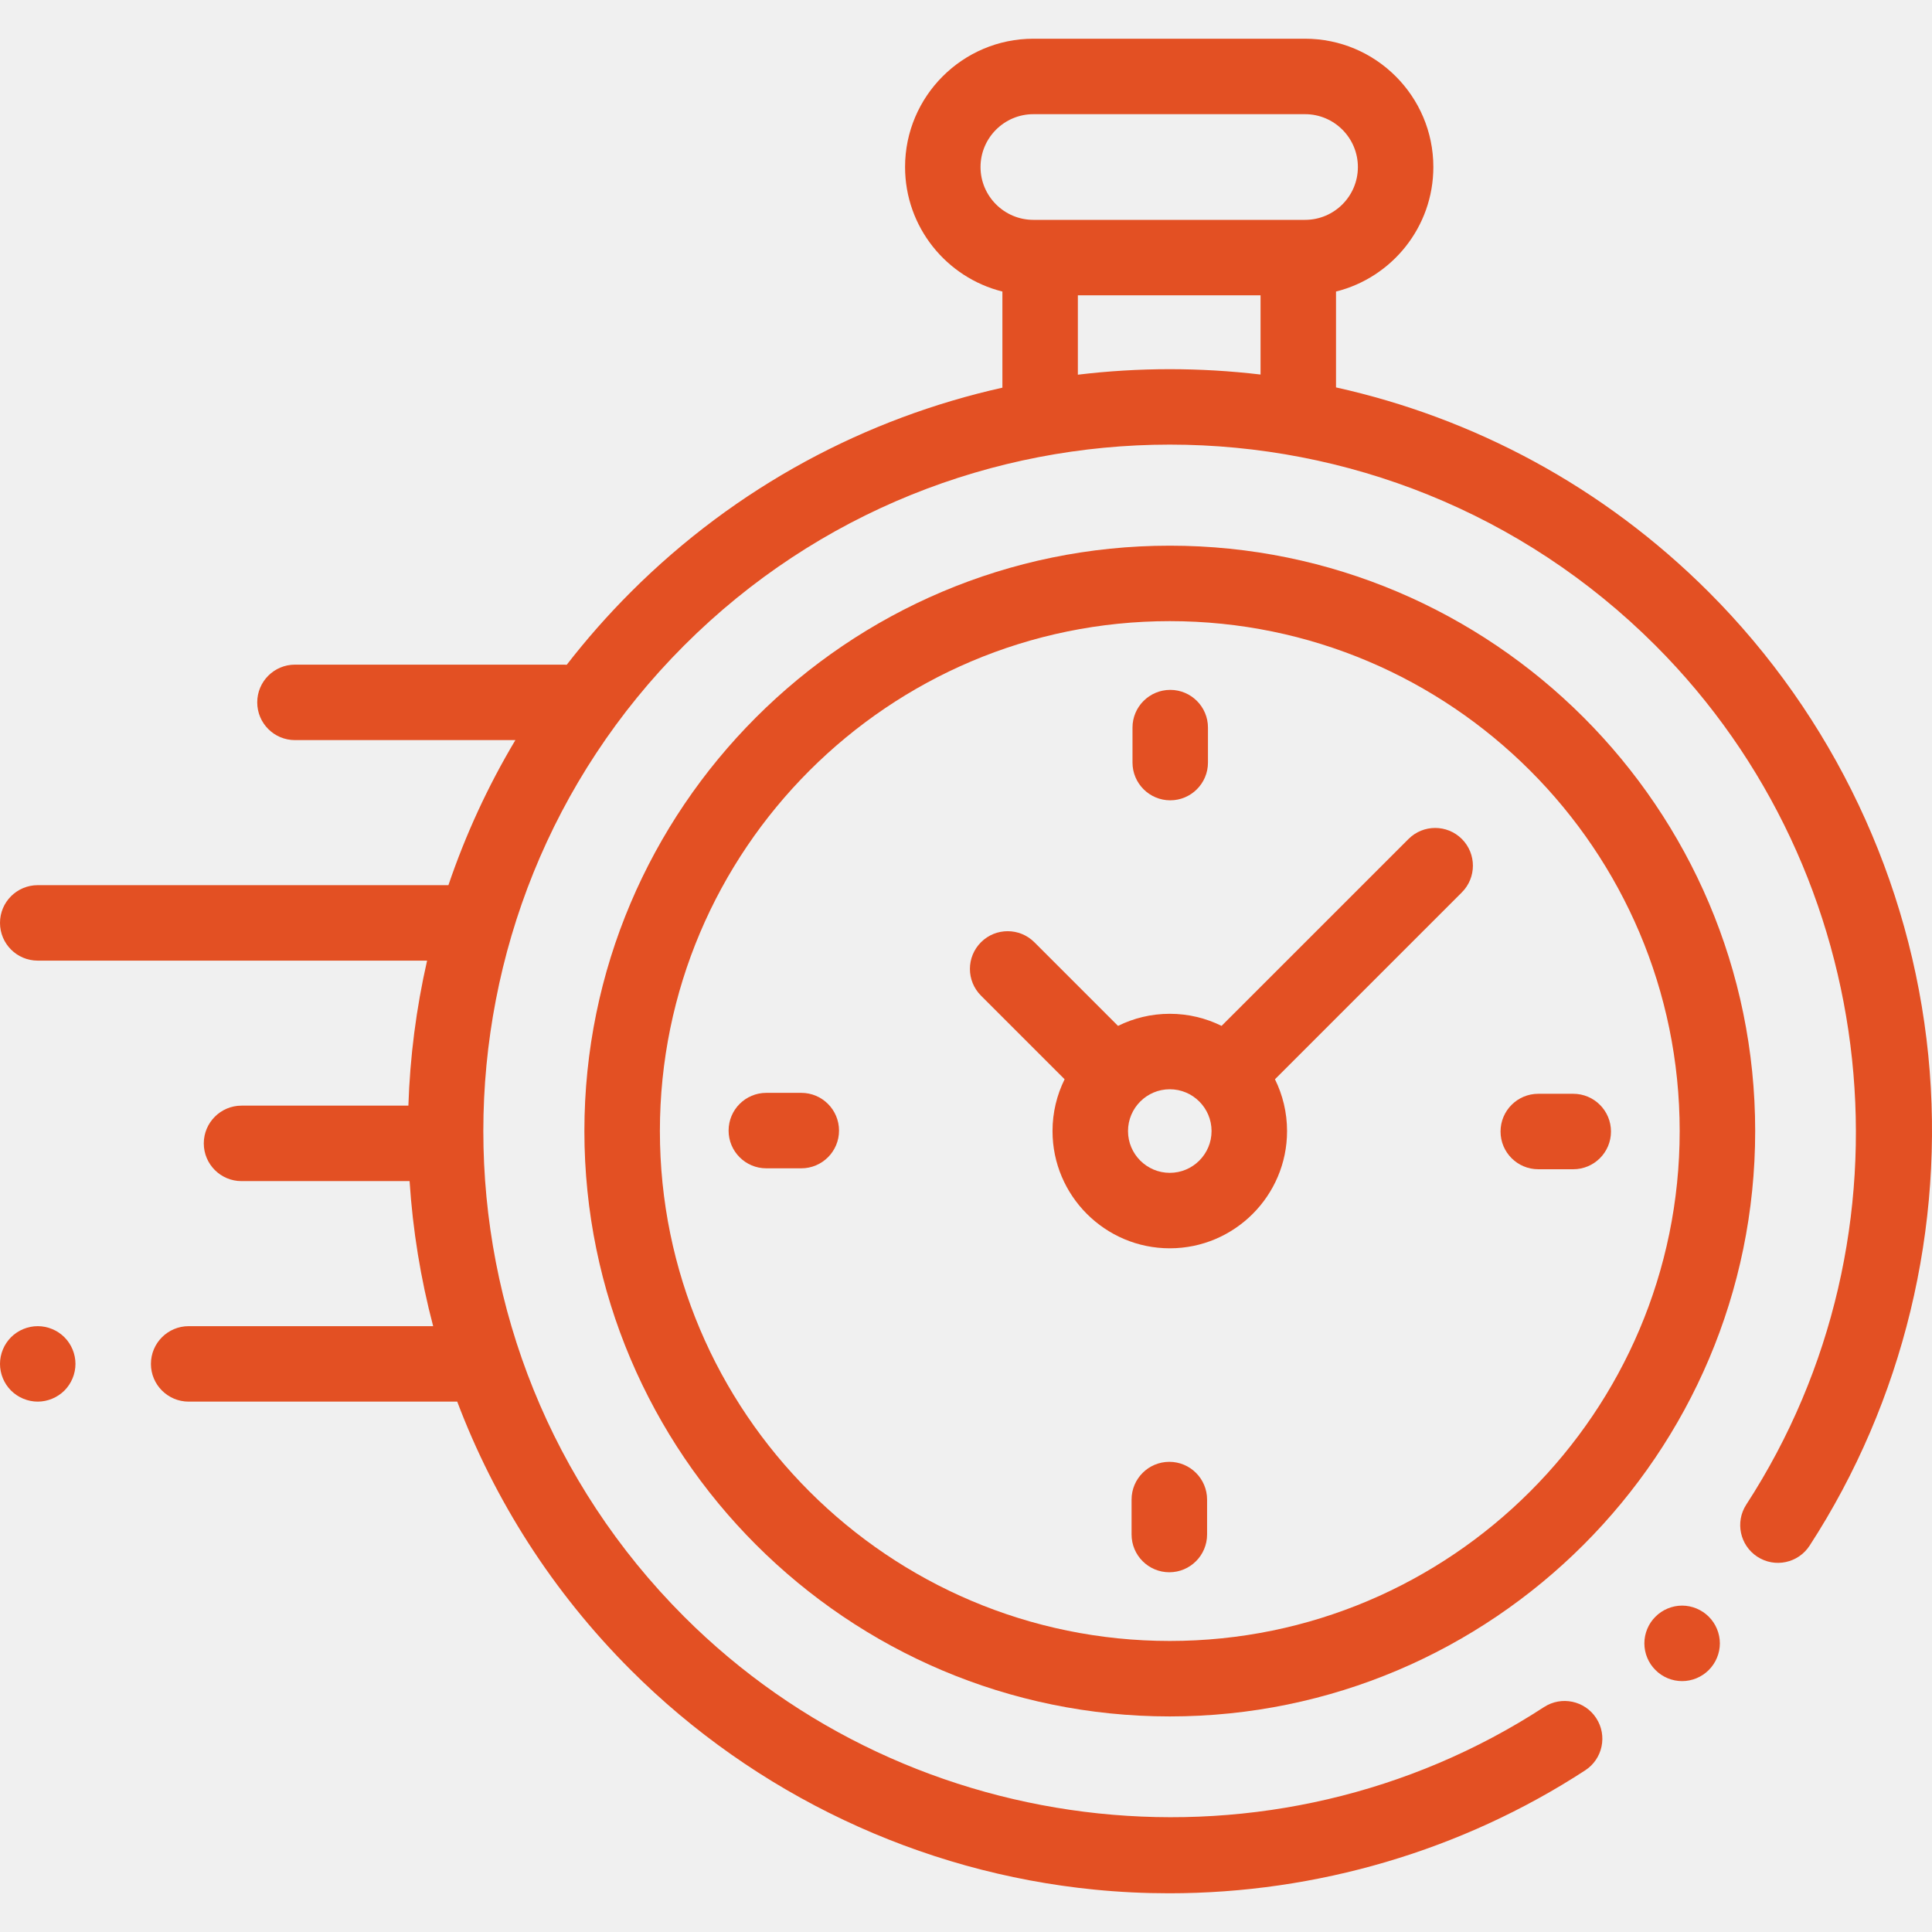
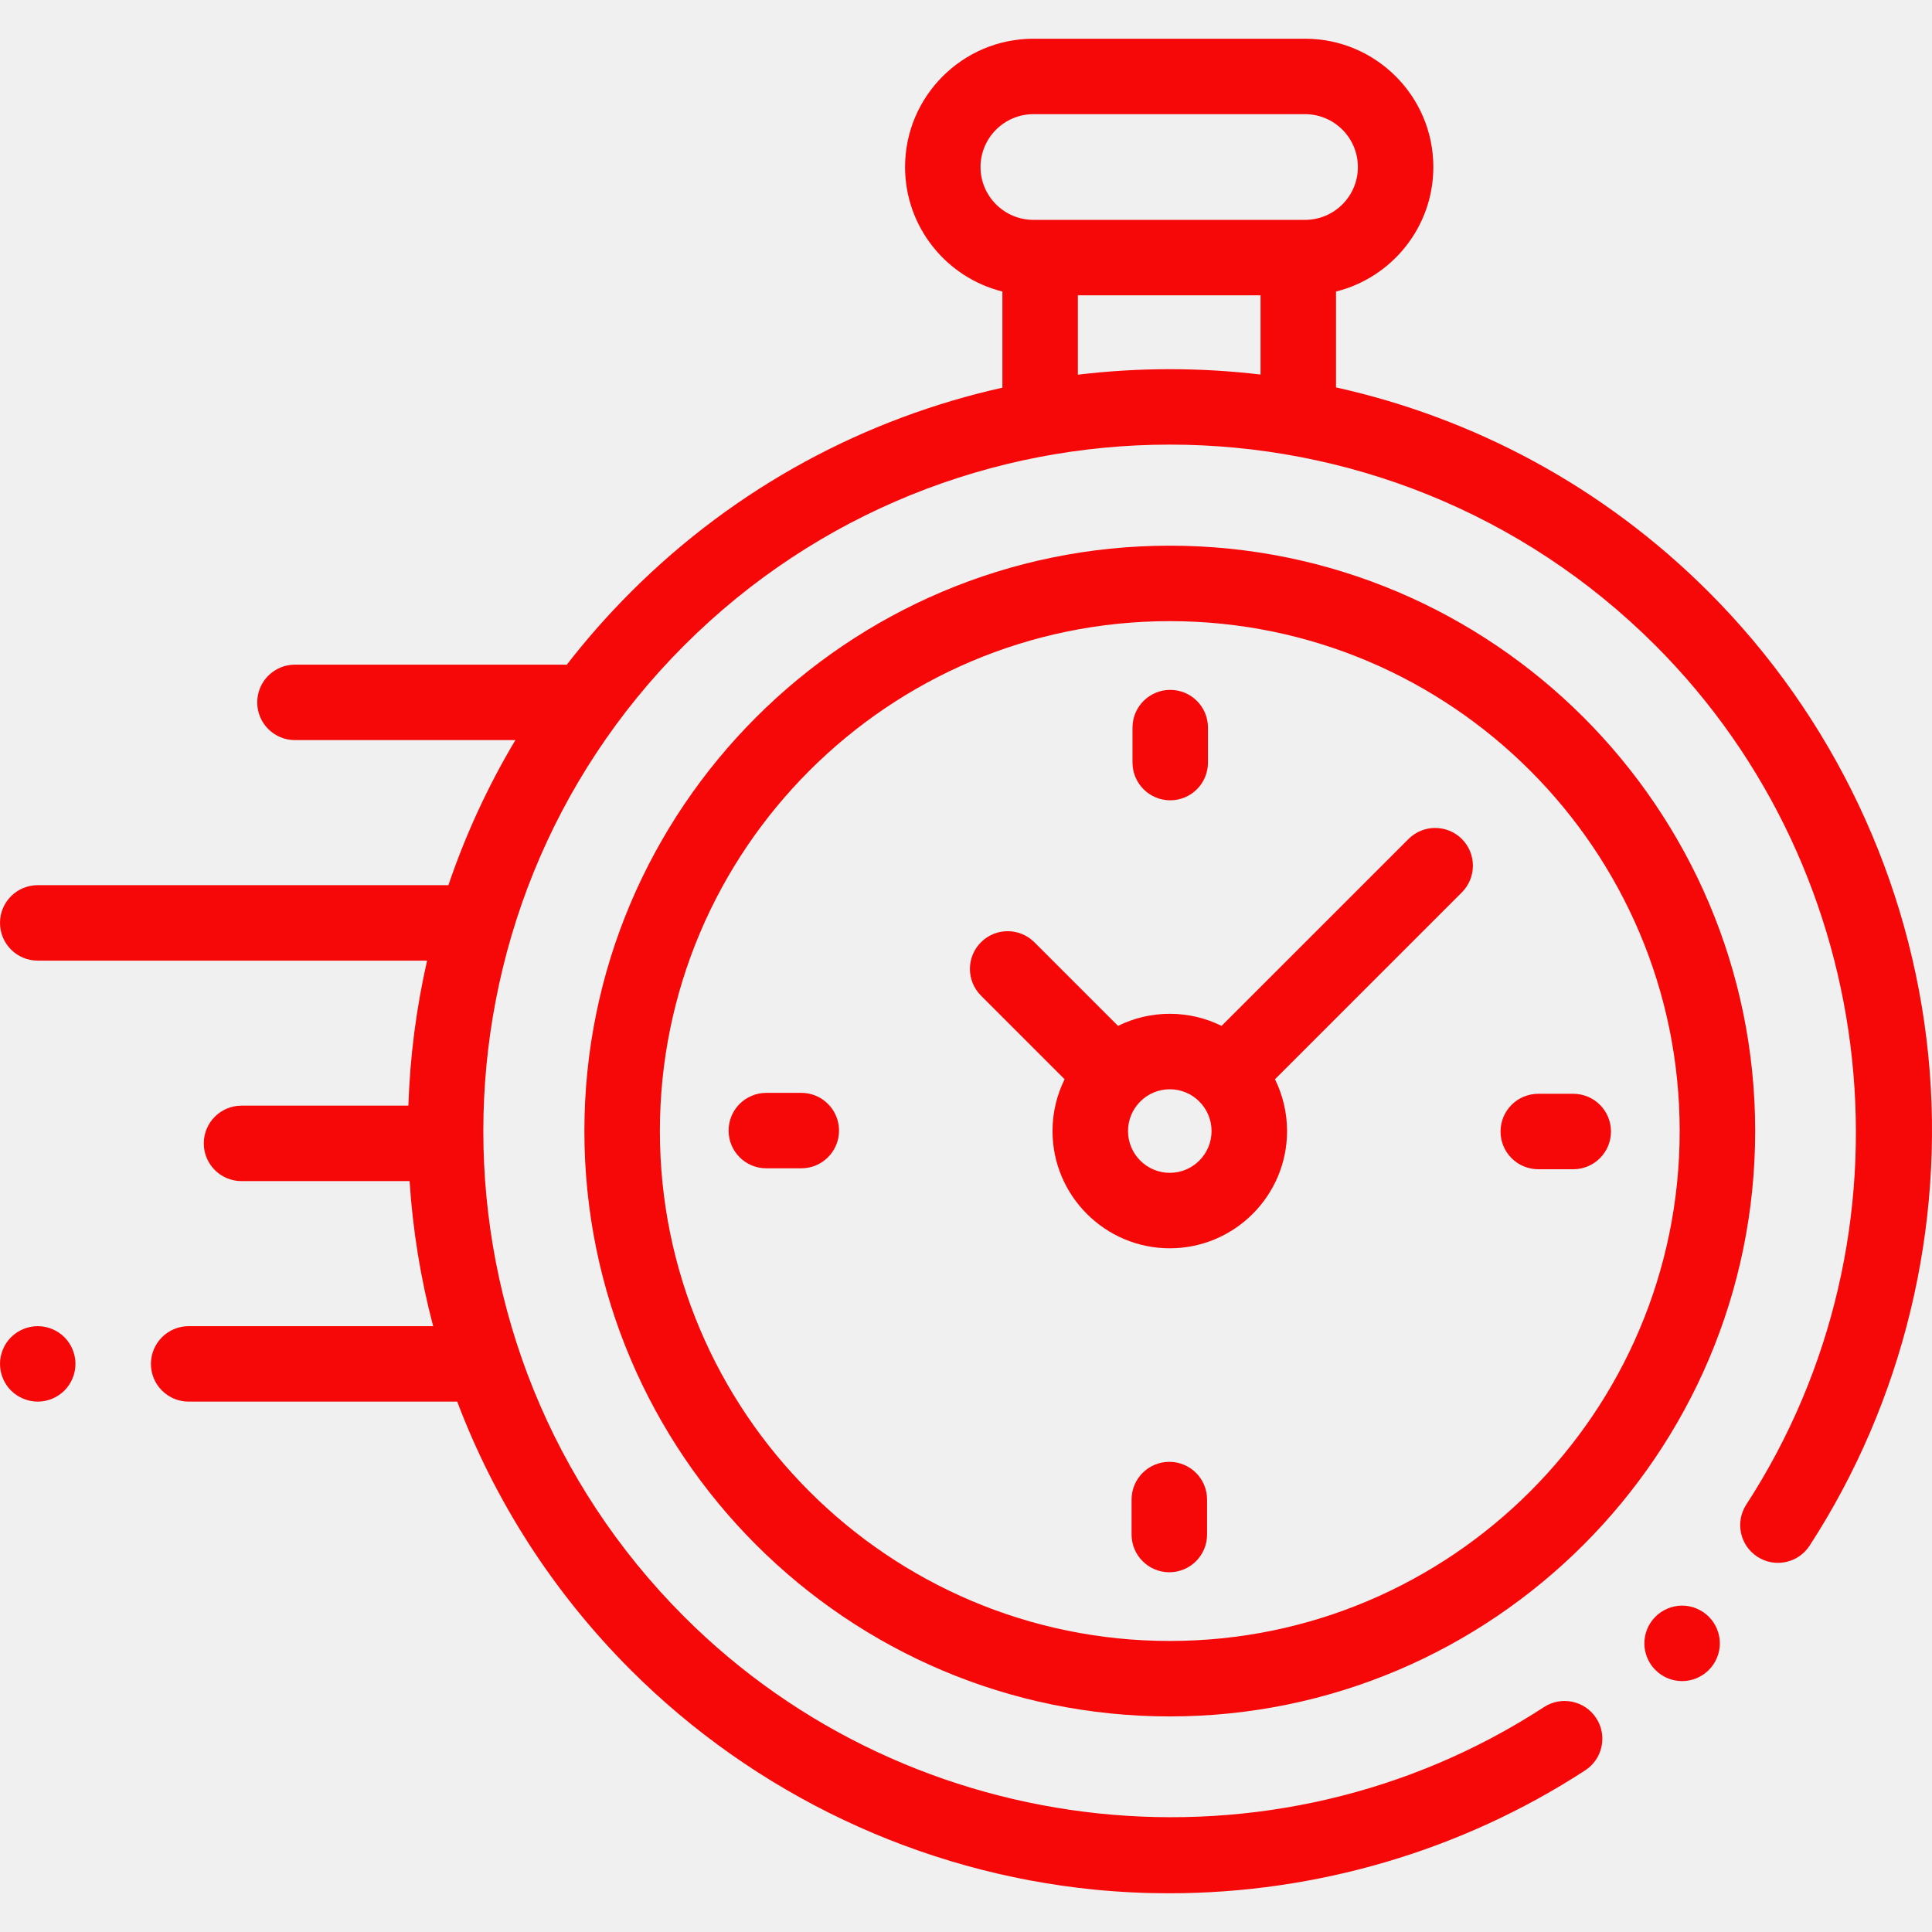
<svg xmlns="http://www.w3.org/2000/svg" width="50" height="50" viewBox="0 0 50 50" fill="none">
  <g clip-path="url(#clip0)">
-     <path d="M49.904 27.31C49.455 22.794 47.437 18.537 44.223 15.323C41.476 12.576 38.114 10.811 34.576 10.026V7.545C36.021 7.185 37.095 5.877 37.095 4.322C37.095 2.492 35.606 1.002 33.775 1.002H26.744C24.913 1.002 23.423 2.492 23.423 4.322C23.423 5.877 24.497 7.185 25.942 7.545V10.033C22.415 10.821 19.064 12.584 16.325 15.323C15.726 15.922 15.173 16.551 14.667 17.204C14.642 17.203 14.618 17.201 14.593 17.201H7.634C7.094 17.201 6.657 17.638 6.657 18.177C6.657 18.717 7.094 19.154 7.634 19.154H13.338C12.622 20.353 12.045 21.612 11.605 22.908H0.977C0.437 22.908 0 23.345 0 23.884C0 24.424 0.437 24.861 0.977 24.861H11.053C10.772 26.096 10.61 27.354 10.569 28.614H6.25C5.711 28.614 5.274 29.052 5.274 29.591C5.274 30.13 5.711 30.567 6.25 30.567H10.6C10.682 31.832 10.885 33.089 11.21 34.321H4.883C4.344 34.321 3.906 34.758 3.906 35.298C3.906 35.837 4.344 36.274 4.883 36.274H11.833C12.791 38.809 14.288 41.184 16.325 43.221C19.542 46.438 23.804 48.456 28.324 48.903C28.969 48.967 29.615 48.998 30.259 48.998C34.07 48.998 37.833 47.895 41.025 45.816C41.477 45.522 41.605 44.917 41.31 44.465C41.016 44.013 40.411 43.885 39.959 44.179C32.971 48.73 23.612 47.746 17.706 41.84C10.776 34.91 10.776 23.634 17.706 16.704C24.636 9.774 35.912 9.774 42.842 16.704C48.74 22.602 49.73 31.953 45.194 38.938C44.9 39.39 45.029 39.995 45.481 40.289C45.934 40.583 46.538 40.454 46.832 40.002C49.255 36.27 50.346 31.762 49.904 27.31ZM25.376 4.323C25.376 3.569 25.99 2.955 26.744 2.955H33.775C34.529 2.955 35.142 3.569 35.142 4.323C35.142 5.077 34.529 5.69 33.775 5.69H33.6H26.919H26.744C25.99 5.69 25.376 5.076 25.376 4.323ZM27.895 9.697V7.643H32.623V9.693C31.053 9.507 29.465 9.508 27.895 9.697Z" fill="#e35023" />
-     <path d="M43.533 41.553C43.275 41.553 43.024 41.658 42.843 41.84C42.66 42.021 42.556 42.273 42.556 42.53C42.556 42.787 42.66 43.039 42.843 43.22C43.024 43.403 43.275 43.507 43.533 43.507C43.79 43.507 44.041 43.403 44.223 43.22C44.405 43.039 44.51 42.787 44.51 42.53C44.51 42.273 44.405 42.021 44.223 41.84C44.041 41.658 43.79 41.553 43.533 41.553Z" fill="#e35023" />
-     <path d="M30.274 14.122C21.921 14.122 15.124 20.918 15.124 29.272C15.124 37.625 21.921 44.421 30.274 44.421C38.627 44.421 45.424 37.625 45.424 29.272C45.424 20.918 38.627 14.122 30.274 14.122ZM30.274 42.468C22.997 42.468 17.078 36.548 17.078 29.272C17.078 21.995 22.997 16.075 30.274 16.075C37.551 16.075 43.47 21.995 43.47 29.272C43.47 36.548 37.551 42.468 30.274 42.468Z" fill="#e35023" />
-     <path d="M36.452 21.713L31.614 26.55C31.21 26.35 30.755 26.237 30.274 26.237C29.793 26.237 29.338 26.35 28.934 26.55L26.769 24.385C26.387 24.004 25.769 24.004 25.388 24.385C25.006 24.767 25.006 25.385 25.388 25.767L27.552 27.931C27.352 28.336 27.239 28.791 27.239 29.272C27.239 30.945 28.601 32.306 30.274 32.306C31.947 32.306 33.309 30.945 33.309 29.272C33.309 28.791 33.196 28.336 32.996 27.931L37.691 23.236L37.833 23.094C38.214 22.713 38.214 22.095 37.833 21.713C37.451 21.332 36.833 21.332 36.452 21.713ZM30.274 30.353C29.678 30.353 29.193 29.868 29.193 29.272C29.193 28.675 29.678 28.19 30.274 28.19C30.87 28.19 31.355 28.675 31.355 29.272C31.355 29.868 30.87 30.353 30.274 30.353Z" fill="#e35023" />
-     <path d="M40.715 28.307H39.811C39.271 28.307 38.834 28.744 38.834 29.284C38.834 29.823 39.271 30.26 39.811 30.26H40.715C41.255 30.26 41.692 29.823 41.692 29.284C41.692 28.744 41.255 28.307 40.715 28.307Z" fill="#e35023" />
-     <path d="M20.737 28.283H19.832C19.293 28.283 18.856 28.72 18.856 29.26C18.856 29.799 19.293 30.236 19.832 30.236H20.737C21.276 30.236 21.714 29.799 21.714 29.26C21.714 28.72 21.276 28.283 20.737 28.283Z" fill="#e35023" />
-     <path d="M30.286 20.712C30.825 20.712 31.262 20.274 31.262 19.735V18.83C31.262 18.291 30.825 17.854 30.286 17.854C29.747 17.854 29.309 18.291 29.309 18.83V19.735C29.309 20.274 29.747 20.712 30.286 20.712Z" fill="#e35023" />
-     <path d="M30.262 37.832C29.723 37.832 29.285 38.269 29.285 38.809V39.713C29.285 40.252 29.723 40.69 30.262 40.69C30.801 40.69 31.239 40.252 31.239 39.713V38.809C31.239 38.269 30.801 37.832 30.262 37.832Z" fill="#e35023" />
-     <path d="M0.977 34.321C0.72 34.321 0.468 34.425 0.286 34.607C0.104 34.789 0 35.041 0 35.297C0 35.555 0.104 35.806 0.286 35.988C0.468 36.169 0.72 36.274 0.977 36.274C1.233 36.274 1.485 36.169 1.667 35.988C1.849 35.806 1.953 35.554 1.953 35.297C1.953 35.041 1.849 34.789 1.667 34.607C1.485 34.425 1.233 34.321 0.977 34.321Z" fill="#e35023" />
+     <path d="M49.904 27.31C49.455 22.794 47.437 18.537 44.223 15.323C41.476 12.576 38.114 10.811 34.576 10.026V7.545C36.021 7.185 37.095 5.877 37.095 4.322C37.095 2.492 35.606 1.002 33.775 1.002H26.744C24.913 1.002 23.423 2.492 23.423 4.322C23.423 5.877 24.497 7.185 25.942 7.545V10.033C22.415 10.821 19.064 12.584 16.325 15.323C15.726 15.922 15.173 16.551 14.667 17.204C14.642 17.203 14.618 17.201 14.593 17.201H7.634C7.094 17.201 6.657 17.638 6.657 18.177C6.657 18.717 7.094 19.154 7.634 19.154H13.338C12.622 20.353 12.045 21.612 11.605 22.908H0.977C0.437 22.908 0 23.345 0 23.884C0 24.424 0.437 24.861 0.977 24.861H11.053C10.772 26.096 10.61 27.354 10.569 28.614H6.25C5.711 28.614 5.274 29.052 5.274 29.591C5.274 30.13 5.711 30.567 6.25 30.567H10.6C10.682 31.832 10.885 33.089 11.21 34.321H4.883C4.344 34.321 3.906 34.758 3.906 35.298C3.906 35.837 4.344 36.274 4.883 36.274H11.833C12.791 38.809 14.288 41.184 16.325 43.221C19.542 46.438 23.804 48.456 28.324 48.903C28.969 48.967 29.615 48.998 30.259 48.998C34.07 48.998 37.833 47.895 41.025 45.816C41.477 45.522 41.605 44.917 41.31 44.465C41.016 44.013 40.411 43.885 39.959 44.179C32.971 48.73 23.612 47.746 17.706 41.84C10.776 34.91 10.776 23.634 17.706 16.704C24.636 9.774 35.912 9.774 42.842 16.704C48.74 22.602 49.73 31.953 45.194 38.938C44.9 39.39 45.029 39.995 45.481 40.289C45.934 40.583 46.538 40.454 46.832 40.002C49.255 36.27 50.346 31.762 49.904 27.31ZM25.376 4.323C25.376 3.569 25.99 2.955 26.744 2.955H33.775C34.529 2.955 35.142 3.569 35.142 4.323C35.142 5.077 34.529 5.69 33.775 5.69H33.6H26.919H26.744C25.99 5.69 25.376 5.076 25.376 4.323ZM27.895 9.697V7.643H32.623V9.693C31.053 9.507 29.465 9.508 27.895 9.697Z" fill="#f60808" />
+     <path d="M43.533 41.553C43.275 41.553 43.024 41.658 42.843 41.84C42.66 42.021 42.556 42.273 42.556 42.53C42.556 42.787 42.66 43.039 42.843 43.22C43.024 43.403 43.275 43.507 43.533 43.507C43.79 43.507 44.041 43.403 44.223 43.22C44.405 43.039 44.51 42.787 44.51 42.53C44.51 42.273 44.405 42.021 44.223 41.84C44.041 41.658 43.79 41.553 43.533 41.553Z" fill="#f60808" />
+     <path d="M30.274 14.122C21.921 14.122 15.124 20.918 15.124 29.272C15.124 37.625 21.921 44.421 30.274 44.421C38.627 44.421 45.424 37.625 45.424 29.272C45.424 20.918 38.627 14.122 30.274 14.122ZM30.274 42.468C22.997 42.468 17.078 36.548 17.078 29.272C17.078 21.995 22.997 16.075 30.274 16.075C37.551 16.075 43.47 21.995 43.47 29.272C43.47 36.548 37.551 42.468 30.274 42.468Z" fill="#f60808" />
+     <path d="M36.452 21.713L31.614 26.55C31.21 26.35 30.755 26.237 30.274 26.237C29.793 26.237 29.338 26.35 28.934 26.55L26.769 24.385C26.387 24.004 25.769 24.004 25.388 24.385C25.006 24.767 25.006 25.385 25.388 25.767L27.552 27.931C27.352 28.336 27.239 28.791 27.239 29.272C27.239 30.945 28.601 32.306 30.274 32.306C31.947 32.306 33.309 30.945 33.309 29.272C33.309 28.791 33.196 28.336 32.996 27.931L37.691 23.236L37.833 23.094C38.214 22.713 38.214 22.095 37.833 21.713C37.451 21.332 36.833 21.332 36.452 21.713ZM30.274 30.353C29.678 30.353 29.193 29.868 29.193 29.272C29.193 28.675 29.678 28.19 30.274 28.19C30.87 28.19 31.355 28.675 31.355 29.272C31.355 29.868 30.87 30.353 30.274 30.353Z" fill="#f60808" />
+     <path d="M40.715 28.307H39.811C39.271 28.307 38.834 28.744 38.834 29.284C38.834 29.823 39.271 30.26 39.811 30.26H40.715C41.255 30.26 41.692 29.823 41.692 29.284C41.692 28.744 41.255 28.307 40.715 28.307Z" fill="#f60808" />
+     <path d="M20.737 28.283H19.832C19.293 28.283 18.856 28.72 18.856 29.26C18.856 29.799 19.293 30.236 19.832 30.236H20.737C21.276 30.236 21.714 29.799 21.714 29.26C21.714 28.72 21.276 28.283 20.737 28.283Z" fill="#f60808" />
+     <path d="M30.286 20.712C30.825 20.712 31.262 20.274 31.262 19.735V18.83C31.262 18.291 30.825 17.854 30.286 17.854C29.747 17.854 29.309 18.291 29.309 18.83V19.735C29.309 20.274 29.747 20.712 30.286 20.712Z" fill="#f60808" />
+     <path d="M30.262 37.832C29.723 37.832 29.285 38.269 29.285 38.809V39.713C29.285 40.252 29.723 40.69 30.262 40.69C30.801 40.69 31.239 40.252 31.239 39.713V38.809C31.239 38.269 30.801 37.832 30.262 37.832Z" fill="#f60808" />
+     <path d="M0.977 34.321C0.72 34.321 0.468 34.425 0.286 34.607C0.104 34.789 0 35.041 0 35.297C0 35.555 0.104 35.806 0.286 35.988C0.468 36.169 0.72 36.274 0.977 36.274C1.233 36.274 1.485 36.169 1.667 35.988C1.849 35.806 1.953 35.554 1.953 35.297C1.953 35.041 1.849 34.789 1.667 34.607C1.485 34.425 1.233 34.321 0.977 34.321Z" fill="#f60808" />
  </g>
  <defs>
    <clipPath id="clip0">
      <rect width="50" height="50" fill="white" />
    </clipPath>
  </defs>
</svg>
